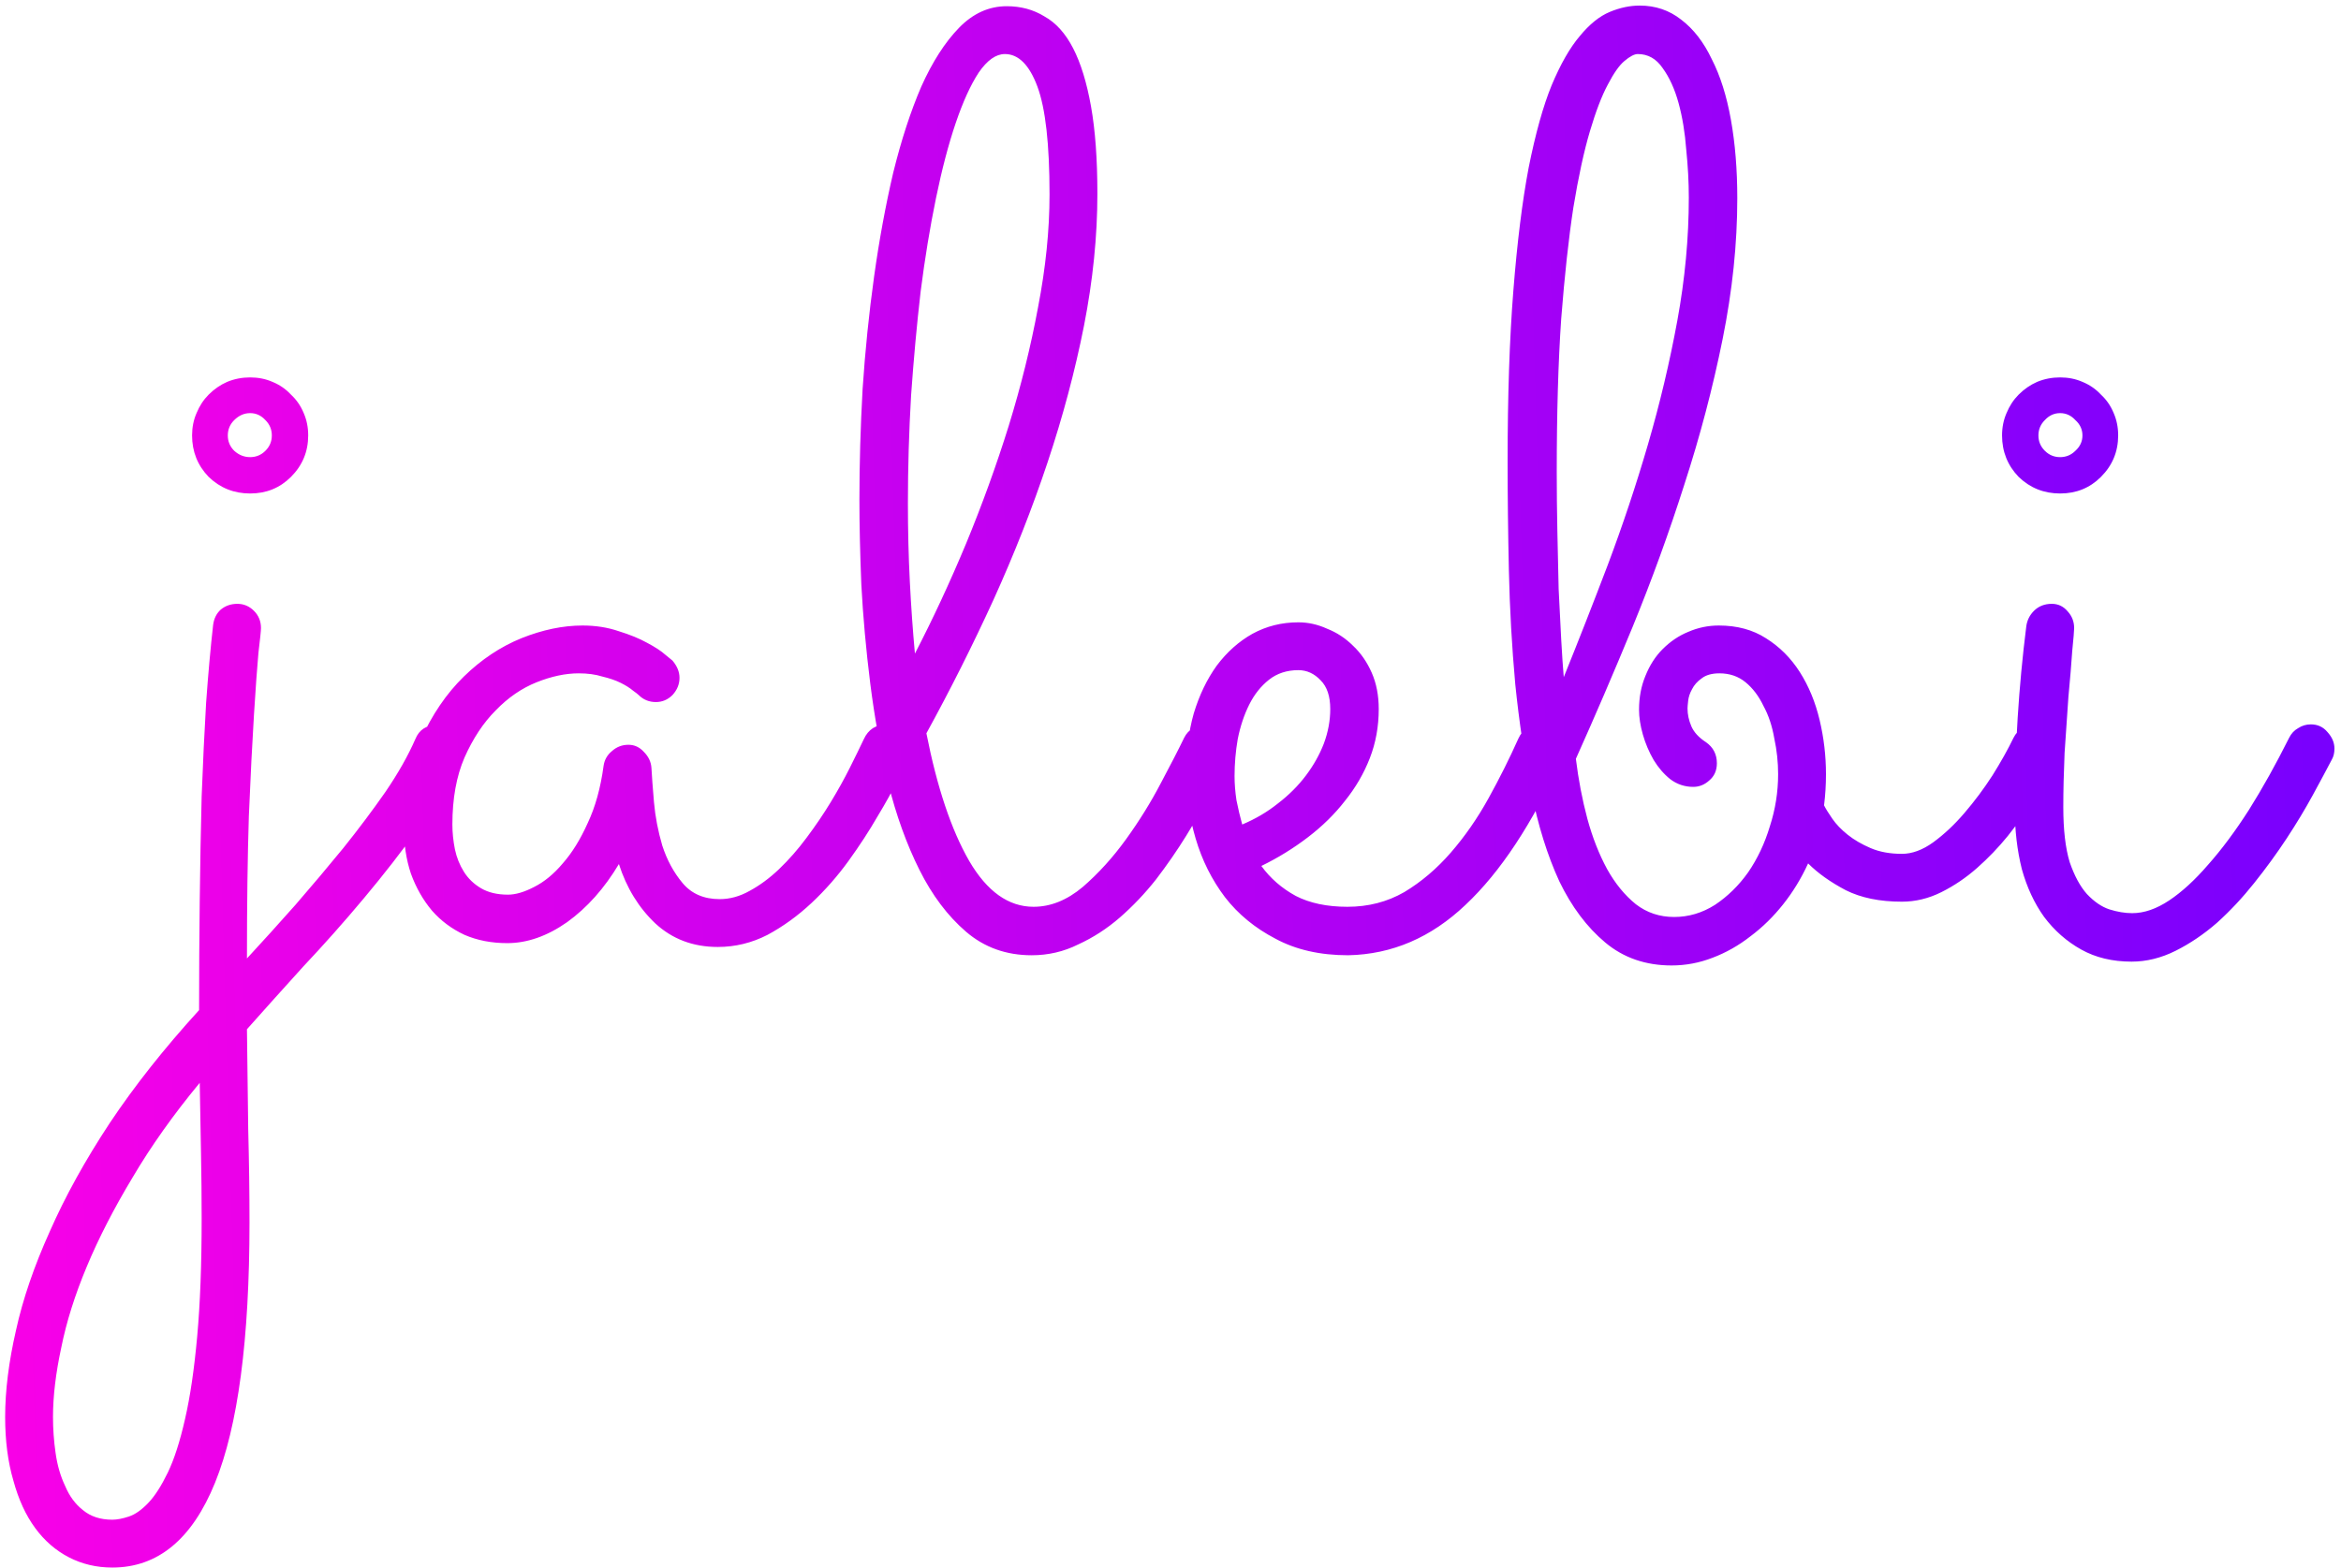
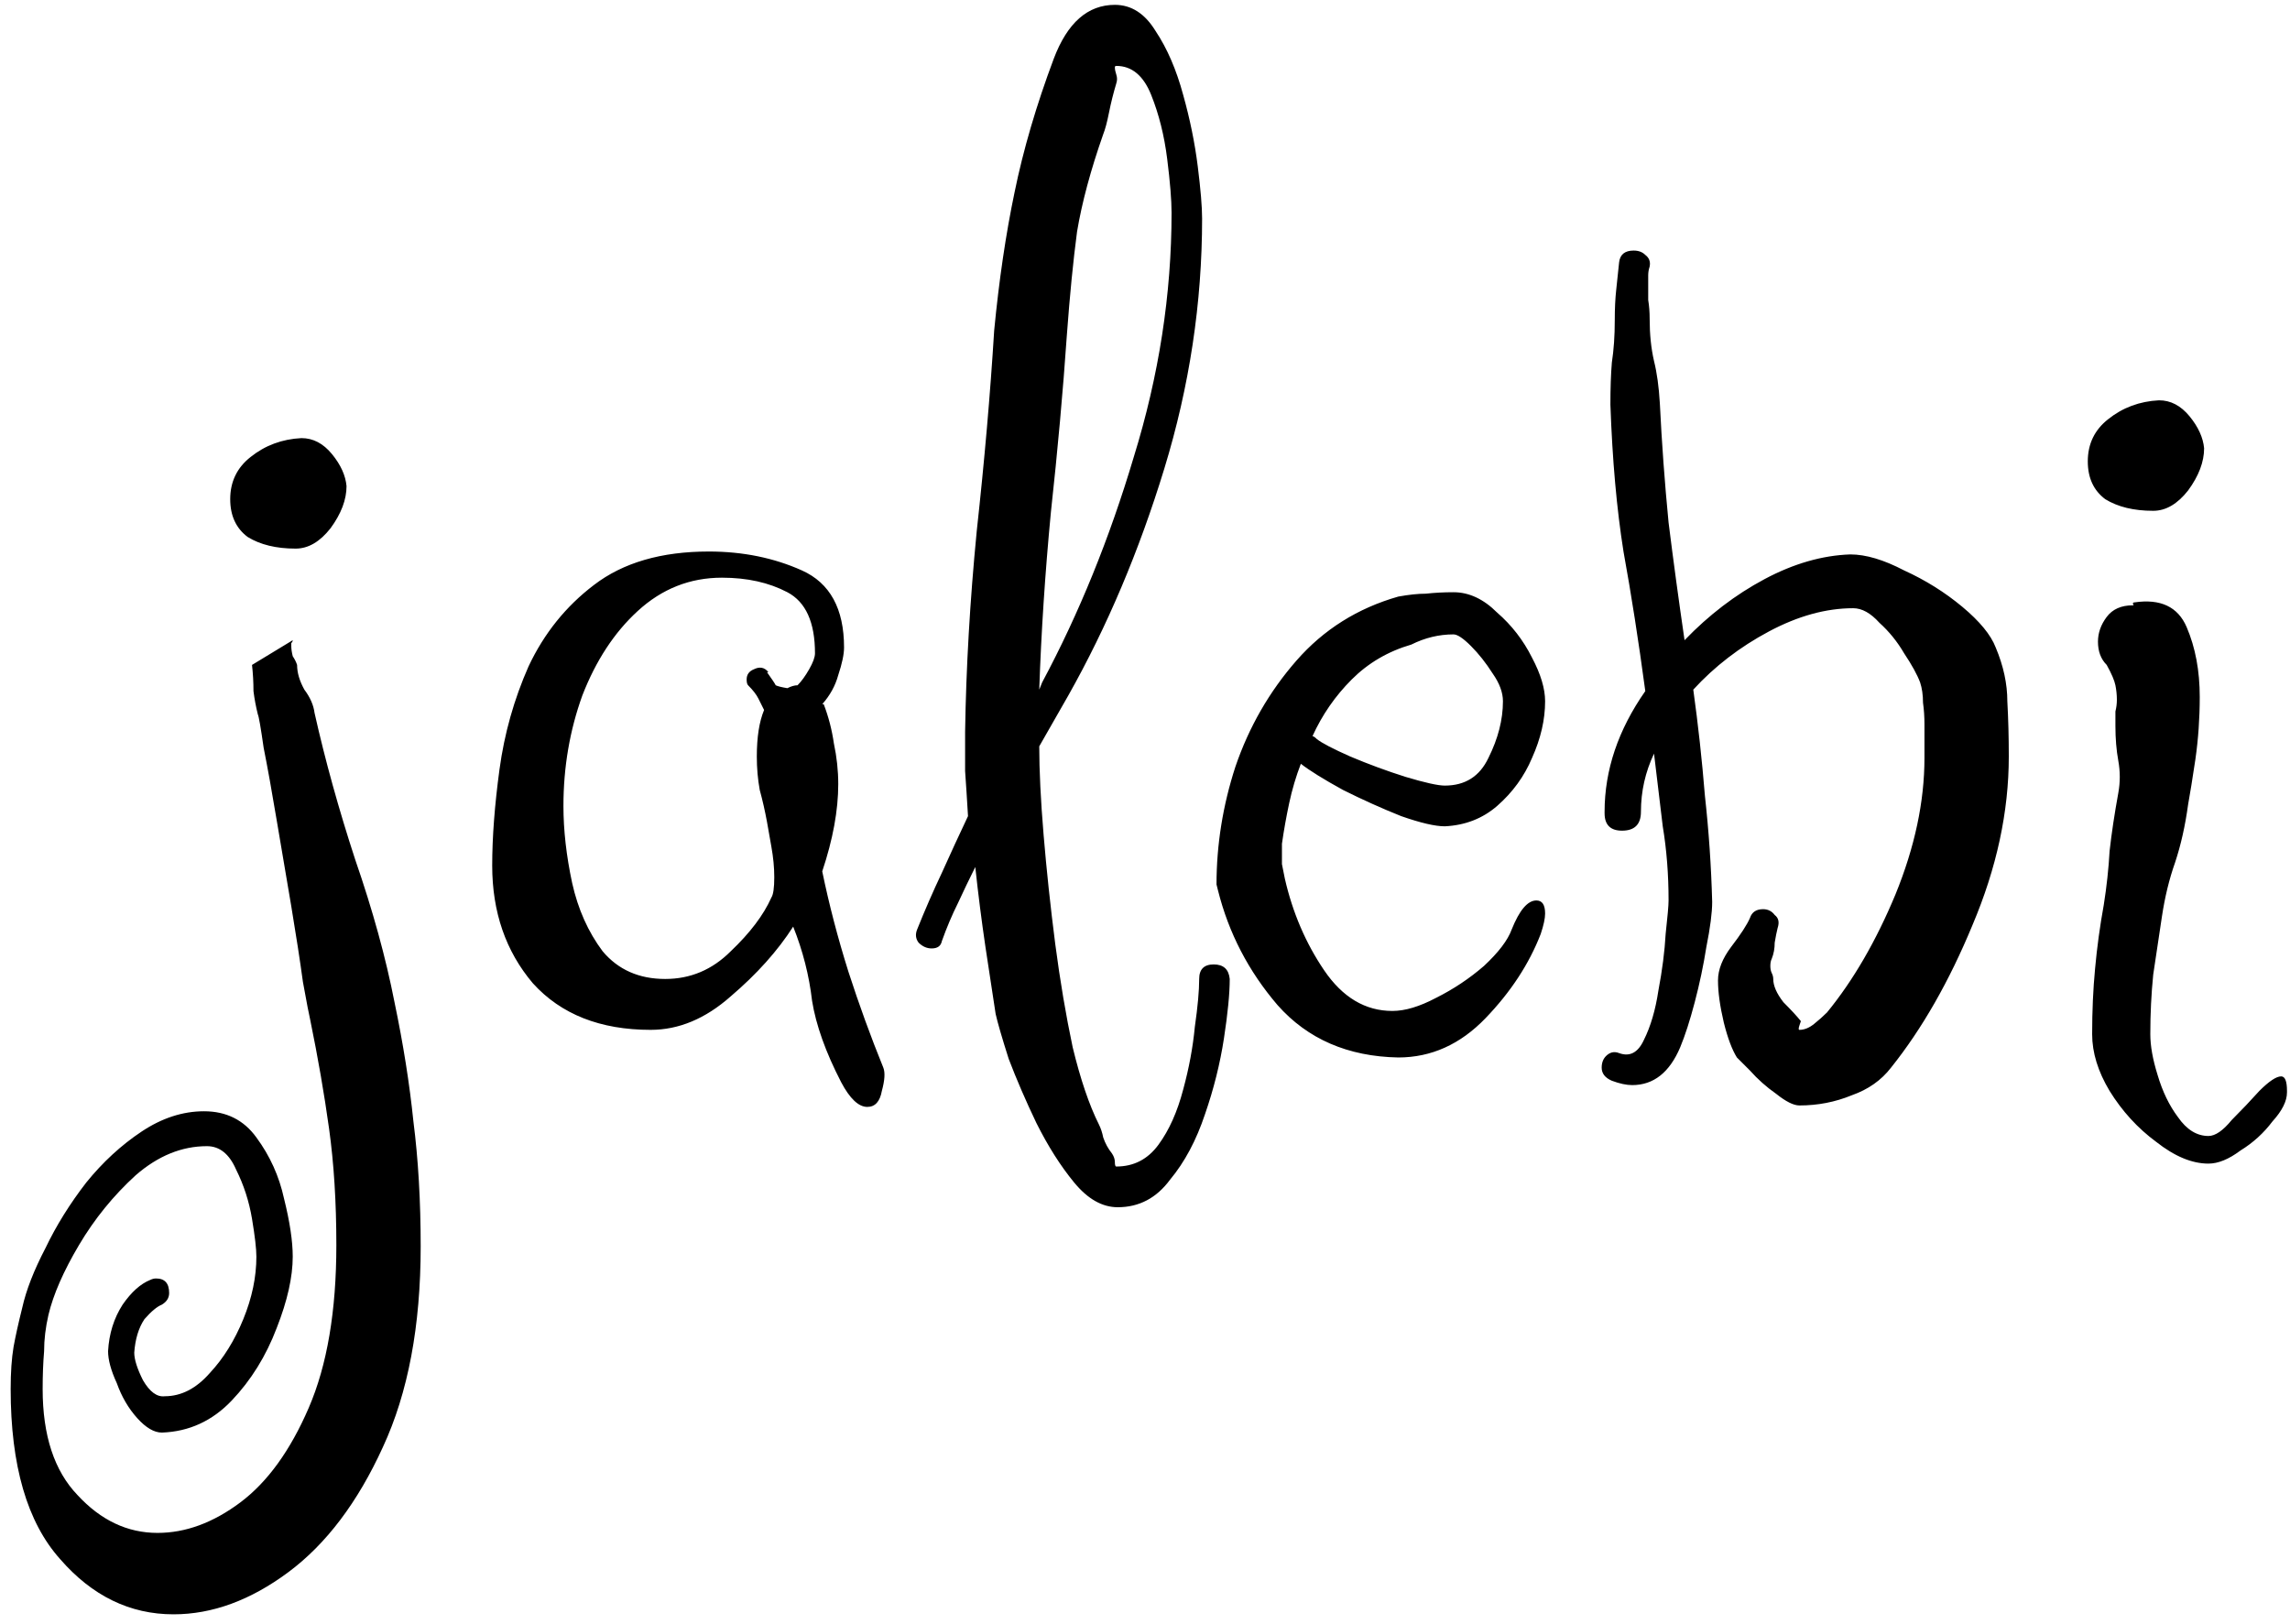
- <svg xmlns="http://www.w3.org/2000/svg" width="215" height="144" viewBox="0 0 215 144" fill="none">
-   <path d="M28.305 40.004C28.305 41.488 27.777 42.758 26.723 43.812C25.707 44.828 24.457 45.336 22.973 45.336C21.488 45.336 20.219 44.828 19.164 43.812C18.148 42.758 17.641 41.488 17.641 40.004C17.641 39.262 17.777 38.578 18.051 37.953C18.324 37.289 18.695 36.723 19.164 36.254C19.672 35.746 20.238 35.355 20.863 35.082C21.527 34.809 22.23 34.672 22.973 34.672C23.715 34.672 24.398 34.809 25.023 35.082C25.688 35.355 26.254 35.746 26.723 36.254C27.23 36.723 27.621 37.289 27.895 37.953C28.168 38.578 28.305 39.262 28.305 40.004ZM22.68 88.051C24.125 86.488 25.609 84.848 27.133 83.129C28.656 81.371 30.121 79.633 31.527 77.914C32.934 76.156 34.223 74.438 35.395 72.758C36.566 71.039 37.484 69.418 38.148 67.894C38.5 67.035 39.164 66.606 40.141 66.606C40.805 66.606 41.332 66.84 41.723 67.309C42.152 67.738 42.367 68.227 42.367 68.773C42.367 69.086 42.309 69.379 42.191 69.652C41.293 71.684 40.062 73.793 38.5 75.981C36.938 78.168 35.238 80.356 33.402 82.543C31.605 84.691 29.75 86.781 27.836 88.812C25.961 90.883 24.242 92.797 22.68 94.555C22.719 97.68 22.758 100.746 22.797 103.754C22.875 106.762 22.914 109.613 22.914 112.309C22.914 123.051 21.859 131.02 19.75 136.215C17.641 141.41 14.496 144.008 10.316 144.008C8.871 144.008 7.543 143.695 6.332 143.07C5.121 142.445 4.086 141.547 3.227 140.375C2.367 139.203 1.703 137.758 1.234 136.039C0.727 134.32 0.473 132.367 0.473 130.18C0.473 127.758 0.805 125.102 1.469 122.211C2.094 119.359 3.129 116.332 4.574 113.129C5.98 109.926 7.816 106.605 10.082 103.168C12.348 99.769 15.082 96.312 18.285 92.797C18.285 89.438 18.305 86.098 18.344 82.777C18.383 79.418 18.441 76.215 18.52 73.168C18.637 70.082 18.773 67.211 18.93 64.555C19.125 61.859 19.34 59.477 19.574 57.406C19.652 56.82 19.887 56.352 20.277 56C20.707 55.648 21.215 55.473 21.801 55.473C22.387 55.473 22.895 55.688 23.324 56.117C23.754 56.547 23.969 57.074 23.969 57.699C23.969 57.934 23.891 58.695 23.734 59.984C23.617 61.273 23.48 63.168 23.324 65.668C23.168 68.168 23.012 71.273 22.855 74.984C22.738 78.656 22.68 83.012 22.68 88.051ZM24.965 40.004C24.965 39.457 24.77 38.988 24.379 38.598C23.988 38.168 23.52 37.953 22.973 37.953C22.426 37.953 21.938 38.168 21.508 38.598C21.117 38.988 20.922 39.457 20.922 40.004C20.922 40.551 21.117 41.02 21.508 41.41C21.938 41.801 22.426 41.996 22.973 41.996C23.52 41.996 23.988 41.801 24.379 41.41C24.77 41.02 24.965 40.551 24.965 40.004ZM18.52 111.957C18.52 109.965 18.5 107.973 18.461 105.98C18.422 103.988 18.383 101.82 18.344 99.477C15.922 102.406 13.871 105.297 12.191 108.148C10.473 111 9.066 113.734 7.973 116.352C6.879 118.969 6.098 121.449 5.629 123.793C5.121 126.137 4.867 128.266 4.867 130.18C4.867 131.273 4.945 132.367 5.102 133.461C5.258 134.594 5.551 135.609 5.98 136.508C6.371 137.445 6.918 138.188 7.621 138.734C8.324 139.32 9.223 139.613 10.316 139.613C10.746 139.613 11.254 139.516 11.84 139.32C12.426 139.125 13.031 138.695 13.656 138.031C14.242 137.406 14.828 136.488 15.414 135.277C16 134.066 16.527 132.426 16.996 130.355C17.465 128.324 17.836 125.805 18.109 122.797C18.383 119.789 18.52 116.176 18.52 111.957ZM83.441 69.652C83.285 69.965 82.953 70.629 82.445 71.644C81.977 72.621 81.352 73.754 80.57 75.043C79.828 76.332 78.949 77.68 77.934 79.086C76.918 80.492 75.785 81.781 74.535 82.953C73.285 84.125 71.938 85.102 70.492 85.883C69.047 86.625 67.523 86.996 65.922 86.996C63.656 86.996 61.742 86.273 60.18 84.828C58.656 83.383 57.543 81.566 56.84 79.379C55.512 81.606 53.93 83.383 52.094 84.711C50.258 86 48.422 86.644 46.586 86.644C45.141 86.644 43.832 86.391 42.66 85.883C41.488 85.336 40.492 84.594 39.672 83.656C38.852 82.68 38.207 81.547 37.738 80.258C37.309 78.969 37.094 77.562 37.094 76.039C37.094 72.992 37.602 70.316 38.617 68.012C39.672 65.668 41 63.715 42.602 62.152C44.203 60.59 45.961 59.418 47.875 58.637C49.828 57.855 51.703 57.465 53.5 57.465C54.711 57.465 55.824 57.641 56.84 57.992C57.855 58.305 58.715 58.656 59.418 59.047C60.16 59.438 60.727 59.809 61.117 60.16C61.508 60.473 61.723 60.648 61.762 60.688C62.191 61.195 62.406 61.723 62.406 62.27C62.406 62.855 62.191 63.383 61.762 63.852C61.332 64.281 60.824 64.496 60.238 64.496C59.613 64.496 59.086 64.281 58.656 63.852C58.578 63.773 58.402 63.637 58.129 63.441C57.855 63.207 57.484 62.973 57.016 62.738C56.547 62.504 55.98 62.309 55.316 62.152C54.691 61.957 53.969 61.859 53.148 61.859C51.938 61.859 50.648 62.133 49.281 62.68C47.914 63.227 46.664 64.086 45.531 65.258C44.398 66.391 43.441 67.836 42.66 69.594C41.918 71.312 41.547 73.363 41.547 75.746C41.547 76.488 41.625 77.25 41.781 78.031C41.938 78.773 42.211 79.457 42.602 80.082C42.992 80.707 43.52 81.215 44.184 81.606C44.848 81.996 45.668 82.191 46.645 82.191C47.348 82.191 48.148 81.957 49.047 81.488C49.984 81.019 50.863 80.297 51.684 79.32C52.543 78.344 53.305 77.113 53.969 75.629C54.672 74.144 55.16 72.387 55.434 70.356C55.512 69.809 55.766 69.359 56.195 69.008C56.625 68.617 57.133 68.422 57.719 68.422C58.266 68.422 58.734 68.637 59.125 69.066C59.555 69.496 59.789 69.984 59.828 70.531C59.867 71.273 59.945 72.328 60.062 73.695C60.18 75.023 60.434 76.352 60.824 77.68C61.254 79.008 61.879 80.16 62.699 81.137C63.52 82.113 64.652 82.602 66.098 82.602C67.035 82.602 67.953 82.348 68.852 81.84C69.789 81.332 70.688 80.668 71.547 79.848C72.445 78.988 73.285 78.031 74.066 76.977C74.887 75.883 75.629 74.789 76.293 73.695C76.957 72.602 77.543 71.547 78.051 70.531C78.559 69.516 78.988 68.637 79.34 67.894C79.535 67.465 79.809 67.133 80.16 66.898C80.551 66.664 80.961 66.547 81.391 66.547C82.055 66.547 82.582 66.801 82.973 67.309C83.402 67.777 83.617 68.285 83.617 68.832C83.617 69.106 83.559 69.379 83.441 69.652ZM112.738 69.769C112.309 70.668 111.762 71.742 111.098 72.992C110.473 74.203 109.75 75.473 108.93 76.801C108.109 78.129 107.191 79.457 106.176 80.785C105.16 82.074 104.047 83.246 102.836 84.301C101.664 85.316 100.395 86.137 99.027 86.762C97.699 87.426 96.273 87.758 94.75 87.758C92.406 87.758 90.394 87.035 88.715 85.59C87.035 84.144 85.609 82.25 84.438 79.906C83.266 77.562 82.309 74.906 81.566 71.938C80.863 68.93 80.316 65.883 79.926 62.797C79.535 59.672 79.262 56.645 79.106 53.715C78.988 50.785 78.93 48.188 78.93 45.922C78.93 42.641 79.027 39.242 79.223 35.727C79.457 32.211 79.809 28.773 80.277 25.414C80.746 22.055 81.332 18.871 82.035 15.863C82.777 12.855 83.637 10.219 84.613 7.953C85.629 5.688 86.781 3.891 88.07 2.562C89.359 1.234 90.824 0.57 92.465 0.57C93.754 0.57 94.906 0.883 95.922 1.508C96.977 2.094 97.856 3.07 98.559 4.438C99.262 5.805 99.809 7.582 100.199 9.77C100.59 11.957 100.785 14.633 100.785 17.797C100.785 21.703 100.375 25.746 99.555 29.926C98.734 34.066 97.621 38.246 96.215 42.465C94.809 46.684 93.148 50.902 91.234 55.121C89.32 59.301 87.269 63.383 85.082 67.367C86.059 72.328 87.367 76.234 89.008 79.086C90.648 81.898 92.621 83.305 94.926 83.305C96.488 83.305 97.992 82.699 99.438 81.488C100.883 80.238 102.211 78.773 103.422 77.094C104.633 75.414 105.688 73.715 106.586 71.996C107.523 70.238 108.246 68.832 108.754 67.777C108.949 67.387 109.223 67.094 109.574 66.898C109.926 66.664 110.316 66.547 110.746 66.547C111.41 66.547 111.938 66.781 112.328 67.25C112.758 67.719 112.973 68.246 112.973 68.832C112.973 69.066 112.895 69.379 112.738 69.769ZM83.383 46.215C83.383 48.715 83.441 51.117 83.559 53.422C83.676 55.727 83.832 57.934 84.027 60.043C85.668 56.879 87.231 53.52 88.715 49.965C90.199 46.371 91.508 42.758 92.641 39.125C93.773 35.453 94.672 31.82 95.336 28.227C96.039 24.594 96.391 21.137 96.391 17.855C96.391 13.246 96.019 9.945 95.277 7.953C94.535 5.961 93.539 4.965 92.289 4.965C91.469 4.965 90.668 5.531 89.887 6.664C89.144 7.797 88.441 9.34 87.777 11.293C87.113 13.246 86.508 15.551 85.961 18.207C85.414 20.863 84.945 23.715 84.555 26.762C84.203 29.809 83.91 32.992 83.676 36.312C83.481 39.633 83.383 42.934 83.383 46.215ZM115.844 79.555C116.664 80.688 117.719 81.606 119.008 82.309C120.297 82.973 121.879 83.305 123.754 83.305C125.668 83.305 127.406 82.856 128.969 81.957C130.531 81.019 131.957 79.809 133.246 78.324C134.535 76.84 135.688 75.18 136.703 73.344C137.719 71.508 138.637 69.672 139.457 67.836C139.652 67.406 139.926 67.094 140.277 66.898C140.629 66.664 141.02 66.547 141.449 66.547C142.113 66.547 142.641 66.781 143.031 67.25C143.461 67.719 143.676 68.227 143.676 68.773C143.676 68.969 143.656 69.144 143.617 69.301C143.578 69.418 143.52 69.555 143.441 69.711C140.746 75.648 137.797 80.121 134.594 83.129C131.43 86.137 127.836 87.68 123.812 87.758C121.234 87.758 119.008 87.25 117.133 86.234C115.258 85.258 113.715 83.988 112.504 82.426C111.293 80.824 110.395 79.027 109.809 77.035C109.223 75.043 108.93 73.051 108.93 71.059C108.93 69.066 109.164 67.231 109.633 65.551C110.141 63.871 110.844 62.406 111.742 61.156C112.68 59.906 113.773 58.93 115.023 58.227C116.312 57.523 117.719 57.172 119.242 57.172C120.141 57.172 121.02 57.367 121.879 57.758C122.777 58.109 123.578 58.637 124.281 59.34C124.984 60.004 125.551 60.824 125.98 61.801C126.41 62.777 126.625 63.891 126.625 65.141C126.625 66.742 126.352 68.246 125.805 69.652C125.258 71.059 124.496 72.367 123.52 73.578C122.582 74.789 121.449 75.902 120.121 76.918C118.793 77.934 117.367 78.812 115.844 79.555ZM114.086 75.746C115.297 75.238 116.391 74.594 117.367 73.812C118.383 73.031 119.242 72.172 119.945 71.234C120.648 70.297 121.195 69.32 121.586 68.305C121.977 67.25 122.172 66.195 122.172 65.141C122.172 63.969 121.879 63.09 121.293 62.504C120.707 61.879 120.023 61.566 119.242 61.566C118.188 61.566 117.289 61.859 116.547 62.445C115.805 63.031 115.199 63.793 114.73 64.731C114.262 65.668 113.91 66.723 113.676 67.894C113.48 69.027 113.383 70.16 113.383 71.293C113.383 71.996 113.441 72.738 113.559 73.519C113.715 74.301 113.891 75.043 114.086 75.746ZM188.91 69.769C188.793 70.004 188.539 70.492 188.148 71.234C187.758 71.938 187.25 72.777 186.625 73.754C186 74.691 185.258 75.707 184.398 76.801C183.539 77.856 182.602 78.832 181.586 79.731C180.57 80.629 179.477 81.371 178.305 81.957C177.133 82.543 175.922 82.836 174.672 82.836C172.641 82.836 170.922 82.484 169.516 81.781C168.109 81.039 166.957 80.219 166.059 79.32C165.434 80.688 164.672 81.938 163.773 83.07C162.875 84.203 161.879 85.18 160.785 86C159.691 86.859 158.52 87.523 157.27 87.992C156.059 88.461 154.809 88.695 153.52 88.695C151.137 88.695 149.105 87.992 147.426 86.586C145.746 85.18 144.34 83.305 143.207 80.961C142.113 78.578 141.254 75.824 140.629 72.699C140.004 69.574 139.516 66.293 139.164 62.855C138.852 59.418 138.656 55.941 138.578 52.426C138.5 48.91 138.461 45.57 138.461 42.406C138.461 36.352 138.637 31.117 138.988 26.703C139.34 22.25 139.809 18.48 140.395 15.395C141.02 12.27 141.723 9.75 142.504 7.836C143.324 5.883 144.184 4.379 145.082 3.324C145.98 2.23 146.898 1.488 147.836 1.098C148.773 0.707 149.691 0.512 150.59 0.512C152.035 0.512 153.305 0.941 154.398 1.801C155.531 2.66 156.469 3.871 157.211 5.434C157.992 6.957 158.578 8.812 158.969 11C159.359 13.188 159.555 15.59 159.555 18.207C159.555 22.387 159.105 26.703 158.207 31.156C157.309 35.609 156.137 40.062 154.691 44.516C153.285 48.93 151.703 53.285 149.945 57.582C148.188 61.84 146.449 65.883 144.73 69.711C144.965 71.625 145.316 73.461 145.785 75.219C146.254 76.938 146.859 78.481 147.602 79.848C148.344 81.176 149.223 82.25 150.238 83.07C151.254 83.852 152.426 84.242 153.754 84.242C155.082 84.242 156.332 83.871 157.504 83.129C158.676 82.348 159.691 81.352 160.551 80.141C161.41 78.891 162.074 77.484 162.543 75.922C163.051 74.359 163.305 72.758 163.305 71.117C163.305 70.023 163.188 68.93 162.953 67.836C162.758 66.703 162.426 65.707 161.957 64.848C161.527 63.949 160.98 63.227 160.316 62.68C159.652 62.133 158.852 61.859 157.914 61.859C157.211 61.859 156.664 62.016 156.273 62.328C155.883 62.602 155.59 62.934 155.395 63.324C155.199 63.676 155.082 64.027 155.043 64.379C155.004 64.731 154.984 64.965 154.984 65.082C154.984 65.629 155.102 66.176 155.336 66.723C155.57 67.269 156.02 67.758 156.684 68.188C157.348 68.656 157.68 69.301 157.68 70.121C157.68 70.785 157.445 71.312 156.977 71.703C156.547 72.094 156.059 72.289 155.512 72.289C154.73 72.289 154.027 72.055 153.402 71.586C152.816 71.117 152.309 70.531 151.879 69.828C151.449 69.086 151.117 68.305 150.883 67.484C150.648 66.664 150.531 65.902 150.531 65.199C150.531 64.066 150.727 63.031 151.117 62.094C151.508 61.117 152.035 60.297 152.699 59.633C153.402 58.93 154.184 58.402 155.043 58.051C155.941 57.66 156.879 57.465 157.855 57.465C159.535 57.465 160.98 57.855 162.191 58.637C163.441 59.418 164.477 60.453 165.297 61.742C166.117 63.031 166.723 64.496 167.113 66.137C167.504 67.777 167.699 69.438 167.699 71.117C167.699 72.094 167.641 73.051 167.523 73.988C167.68 74.301 167.934 74.711 168.285 75.219C168.637 75.727 169.105 76.215 169.691 76.684C170.277 77.152 170.98 77.562 171.801 77.914C172.621 78.266 173.578 78.441 174.672 78.441C175.609 78.441 176.566 78.09 177.543 77.387C178.559 76.644 179.516 75.746 180.414 74.691C181.352 73.598 182.211 72.445 182.992 71.234C183.773 69.984 184.418 68.832 184.926 67.777C185.121 67.387 185.395 67.094 185.746 66.898C186.098 66.664 186.488 66.547 186.918 66.547C187.582 66.547 188.109 66.781 188.5 67.25C188.93 67.719 189.145 68.246 189.145 68.832C189.145 69.066 189.066 69.379 188.91 69.769ZM143.617 62.211C144.945 58.93 146.293 55.492 147.66 51.898C149.027 48.266 150.258 44.574 151.352 40.824C152.445 37.074 153.344 33.285 154.047 29.457C154.75 25.629 155.102 21.859 155.102 18.148C155.102 16.742 155.023 15.277 154.867 13.754C154.75 12.191 154.516 10.766 154.164 9.477C153.812 8.188 153.324 7.113 152.699 6.254C152.113 5.395 151.352 4.965 150.414 4.965C150.102 4.965 149.691 5.18 149.184 5.609C148.715 6 148.207 6.723 147.66 7.777C147.113 8.793 146.566 10.219 146.02 12.055C145.473 13.891 144.965 16.234 144.496 19.086C144.066 21.898 143.695 25.297 143.383 29.281C143.109 33.266 142.973 37.953 142.973 43.344C142.973 45.141 142.992 46.977 143.031 48.852C143.07 50.688 143.109 52.445 143.148 54.125C143.227 55.805 143.305 57.348 143.383 58.754C143.461 60.16 143.539 61.312 143.617 62.211ZM194.535 40.004C194.535 41.488 194.008 42.758 192.953 43.812C191.938 44.828 190.688 45.336 189.203 45.336C187.719 45.336 186.449 44.828 185.395 43.812C184.379 42.758 183.871 41.488 183.871 40.004C183.871 39.262 184.008 38.578 184.281 37.953C184.555 37.289 184.926 36.723 185.395 36.254C185.902 35.746 186.469 35.355 187.094 35.082C187.758 34.809 188.461 34.672 189.203 34.672C189.945 34.672 190.629 34.809 191.254 35.082C191.918 35.355 192.484 35.746 192.953 36.254C193.461 36.723 193.852 37.289 194.125 37.953C194.398 38.578 194.535 39.262 194.535 40.004ZM185.043 74.34C185.043 68.715 185.395 63.109 186.098 57.523C186.176 56.977 186.41 56.508 186.801 56.117C187.23 55.688 187.777 55.473 188.441 55.473C189.027 55.473 189.516 55.707 189.906 56.176C190.297 56.605 190.492 57.113 190.492 57.699C190.492 57.934 190.434 58.637 190.316 59.809C190.238 60.98 190.121 62.387 189.965 64.027C189.848 65.629 189.73 67.348 189.613 69.184C189.535 70.981 189.496 72.641 189.496 74.164C189.496 76.234 189.691 77.914 190.082 79.203C190.512 80.453 191.039 81.43 191.664 82.133C192.328 82.836 193.012 83.305 193.715 83.539C194.457 83.773 195.16 83.891 195.824 83.891C196.918 83.891 198.051 83.5 199.223 82.719C200.395 81.938 201.586 80.844 202.797 79.438C204.047 78.031 205.297 76.352 206.547 74.398C207.797 72.406 209.027 70.199 210.238 67.777C210.434 67.387 210.707 67.094 211.059 66.898C211.41 66.664 211.801 66.547 212.23 66.547C212.855 66.547 213.363 66.781 213.754 67.25C214.184 67.719 214.398 68.227 214.398 68.773C214.398 69.164 214.32 69.496 214.164 69.769C213.695 70.668 213.109 71.762 212.406 73.051C211.703 74.34 210.902 75.668 210.004 77.035C209.105 78.402 208.109 79.769 207.016 81.137C205.961 82.465 204.828 83.676 203.617 84.769C202.406 85.824 201.137 86.684 199.809 87.348C198.48 88.012 197.133 88.344 195.766 88.344C194.008 88.344 192.465 87.973 191.137 87.231C189.809 86.488 188.676 85.492 187.738 84.242C186.84 82.992 186.156 81.527 185.688 79.848C185.258 78.129 185.043 76.293 185.043 74.34ZM191.254 40.004C191.254 39.457 191.039 38.988 190.609 38.598C190.219 38.168 189.75 37.953 189.203 37.953C188.656 37.953 188.188 38.168 187.797 38.598C187.406 38.988 187.211 39.457 187.211 40.004C187.211 40.551 187.406 41.02 187.797 41.41C188.188 41.801 188.656 41.996 189.203 41.996C189.75 41.996 190.219 41.801 190.609 41.41C191.039 41.02 191.254 40.551 191.254 40.004Z" fill="url(#paint0_linear_333_2)" />
-   <defs>
-     <linearGradient id="paint0_linear_333_2" x1="-13" y1="69" x2="229" y2="62" gradientUnits="userSpaceOnUse">
-       <stop stop-color="#FF00E6" />
-       <stop offset="1" stop-color="#7000FF" />
-     </linearGradient>
-   </defs>
+ <svg xmlns="http://www.w3.org/2000/svg" width="189" height="134" viewBox="0 0 189 134" fill="none">
+   <path d="M14.32 133.24C10.72 133.24 7.6 131.72 4.96 128.68C2.24 125.64 0.88 120.96 0.88 114.64C0.88 113.28 0.96 112.12 1.12 111.16C1.28 110.28 1.52 109.2 1.84 107.92C2.16 106.48 2.8 104.84 3.76 103C4.64 101.16 5.76 99.36 7.12 97.6C8.48 95.92 10 94.52 11.68 93.4C13.36 92.28 15.08 91.72 16.84 91.72C18.68 91.72 20.12 92.44 21.16 93.88C22.28 95.4 23.04 97.08 23.44 98.92C23.92 100.84 24.16 102.44 24.16 103.72C24.16 105.4 23.72 107.36 22.84 109.6C21.96 111.92 20.72 113.92 19.12 115.6C17.52 117.28 15.6 118.16 13.36 118.24C12.72 118.24 12.04 117.84 11.32 117.04C10.6 116.24 10.04 115.28 9.64 114.16C9.16 113.12 8.92 112.24 8.92 111.52C9 110.08 9.4 108.8 10.12 107.68C10.84 106.64 11.6 105.96 12.4 105.64C12.56 105.56 12.72 105.52 12.88 105.52C13.6 105.52 13.96 105.92 13.96 106.72C13.96 107.12 13.76 107.44 13.36 107.68C12.96 107.84 12.48 108.24 11.92 108.88C11.44 109.6 11.16 110.52 11.08 111.64C11.08 112.2 11.32 112.96 11.8 113.92C12.36 114.88 12.96 115.32 13.6 115.24C14.96 115.24 16.2 114.6 17.32 113.32C18.44 112.12 19.36 110.64 20.08 108.88C20.8 107.12 21.16 105.4 21.16 103.72C21.16 103.08 21.04 102.04 20.8 100.6C20.56 99.16 20.12 97.8 19.48 96.52C18.92 95.24 18.12 94.6 17.08 94.6C15 94.6 13.04 95.4 11.2 97C9.36 98.68 7.8 100.6 6.52 102.76C5.24 104.92 4.4 106.84 4 108.52C3.76 109.56 3.64 110.56 3.64 111.52C3.56 112.48 3.52 113.52 3.52 114.64C3.52 118.48 4.48 121.4 6.4 123.4C8.32 125.48 10.52 126.52 13 126.52C15.32 126.52 17.6 125.68 19.84 124C22.08 122.32 23.96 119.72 25.48 116.2C27 112.68 27.76 108.2 27.76 102.76C27.76 99.24 27.56 96.04 27.16 93.16C26.76 90.28 26.24 87.28 25.6 84.16C25.52 83.84 25.32 82.8 25 81.04C24.76 79.28 24.44 77.2 24.04 74.8C23.64 72.4 23.24 70.04 22.84 67.72C22.44 65.32 22.08 63.32 21.76 61.72C21.52 60.04 21.36 59.12 21.28 58.96C21.12 58.32 21 57.68 20.92 57.04C20.92 56.32 20.88 55.6 20.8 54.88L24.16 52.84C24.16 52.92 24.12 53 24.04 53.08C24.04 53.08 24.04 53.16 24.04 53.32C24.04 53.56 24.08 53.84 24.16 54.16C24.32 54.4 24.44 54.64 24.52 54.88C24.52 55.52 24.72 56.2 25.12 56.92C25.6 57.56 25.88 58.2 25.96 58.84C26.84 62.76 27.96 66.8 29.32 70.96C30.76 75.12 31.84 79.04 32.56 82.72C33.28 86.16 33.8 89.44 34.12 92.56C34.52 95.68 34.72 99.12 34.72 102.88C34.72 109.44 33.68 114.96 31.6 119.44C29.52 124 26.92 127.44 23.8 129.76C20.68 132.08 17.52 133.24 14.32 133.24ZM24.4 45.28C22.8 45.28 21.48 44.96 20.44 44.32C19.48 43.6 19 42.56 19 41.2C19 39.76 19.56 38.6 20.68 37.72C21.88 36.76 23.28 36.24 24.88 36.16C25.84 36.16 26.68 36.6 27.4 37.48C28.12 38.36 28.52 39.24 28.6 40.12C28.6 41.24 28.16 42.4 27.28 43.6C26.4 44.72 25.44 45.28 24.4 45.28ZM71.582 91.36C70.862 91.36 70.142 90.68 69.422 89.32C68.142 86.84 67.343 84.6 67.022 82.6C66.782 80.52 66.263 78.48 65.463 76.48C64.183 78.48 62.462 80.4 60.303 82.24C58.222 84.08 56.023 85 53.703 85C49.542 85 46.303 83.72 43.983 81.16C41.742 78.52 40.623 75.28 40.623 71.44C40.623 69.12 40.822 66.48 41.222 63.52C41.623 60.56 42.422 57.72 43.623 55C44.903 52.28 46.703 50.04 49.023 48.28C51.422 46.44 54.583 45.52 58.502 45.52C61.303 45.52 63.862 46.04 66.183 47.08C68.502 48.12 69.662 50.24 69.662 53.44C69.662 54 69.502 54.76 69.183 55.72C68.942 56.6 68.502 57.4 67.862 58.12H67.983C68.382 59.16 68.662 60.24 68.823 61.36C69.062 62.48 69.183 63.6 69.183 64.72C69.183 66.88 68.743 69.28 67.862 71.92C68.422 74.64 69.142 77.4 70.022 80.2C70.903 82.92 71.862 85.56 72.903 88.12C73.062 88.52 73.022 89.16 72.782 90.04C72.623 90.92 72.222 91.36 71.582 91.36ZM54.903 80.8C56.983 80.8 58.782 80.04 60.303 78.52C61.903 77 63.023 75.52 63.663 74.08C63.822 73.84 63.903 73.28 63.903 72.4C63.903 71.6 63.822 70.76 63.663 69.88C63.502 69 63.383 68.32 63.303 67.84C63.142 66.96 62.943 66.08 62.703 65.2C62.542 64.32 62.462 63.4 62.462 62.44C62.462 60.84 62.663 59.56 63.062 58.6C62.903 58.28 62.742 57.96 62.583 57.64C62.422 57.32 62.142 56.96 61.742 56.56C61.663 56.48 61.623 56.32 61.623 56.08C61.623 55.68 61.822 55.4 62.222 55.24C62.703 55 63.102 55.08 63.422 55.48H63.303C63.703 56.04 63.943 56.4 64.022 56.56C64.183 56.64 64.502 56.72 64.983 56.8C65.302 56.64 65.582 56.56 65.823 56.56C66.142 56.24 66.463 55.8 66.782 55.24C67.103 54.68 67.263 54.24 67.263 53.92C67.263 51.36 66.502 49.68 64.983 48.88C63.462 48.08 61.663 47.68 59.583 47.68C56.943 47.68 54.623 48.6 52.623 50.44C50.703 52.2 49.182 54.52 48.062 57.4C47.023 60.28 46.502 63.32 46.502 66.52C46.502 68.52 46.742 70.64 47.222 72.88C47.703 75.04 48.542 76.92 49.742 78.52C51.023 80.04 52.742 80.8 54.903 80.8ZM92.252 99.64C90.972 99.64 89.772 98.96 88.653 97.6C87.532 96.24 86.493 94.6 85.532 92.68C84.653 90.84 83.892 89.08 83.252 87.4C82.692 85.64 82.332 84.4 82.172 83.68C81.933 82.08 81.653 80.24 81.332 78.16C81.013 76 80.733 73.8 80.493 71.56C80.013 72.52 79.532 73.52 79.052 74.56C78.573 75.52 78.132 76.56 77.733 77.68C77.653 78.08 77.373 78.28 76.892 78.28C76.493 78.28 76.132 78.12 75.812 77.8C75.573 77.48 75.532 77.12 75.692 76.72C76.332 75.12 77.013 73.56 77.733 72.04C78.453 70.44 79.172 68.88 79.892 67.36C79.812 66 79.733 64.76 79.653 63.64C79.653 62.44 79.653 61.36 79.653 60.4C79.733 55.12 80.052 49.6 80.612 43.84C81.252 38 81.733 32.48 82.052 27.28C82.453 23.12 83.013 19.32 83.733 15.88C84.453 12.36 85.532 8.68 86.972 4.84C88.093 1.88 89.772 0.4 92.013 0.4C93.373 0.4 94.493 1.12 95.373 2.56C96.332 4 97.093 5.76 97.653 7.84C98.213 9.84 98.612 11.8 98.853 13.72C99.093 15.64 99.213 17.08 99.213 18.04C99.213 25 98.172 31.88 96.093 38.68C94.013 45.48 91.373 51.72 88.172 57.4L85.772 61.6C85.772 63.6 85.892 66.04 86.132 68.92C86.373 71.8 86.692 74.8 87.093 77.92C87.493 80.96 87.972 83.8 88.532 86.44C89.172 89.08 89.892 91.2 90.692 92.8C90.853 93.12 90.972 93.48 91.052 93.88C91.213 94.36 91.453 94.8 91.772 95.2C91.933 95.44 92.013 95.68 92.013 95.92C92.013 96.16 92.052 96.28 92.132 96.28C93.573 96.28 94.733 95.68 95.612 94.48C96.493 93.28 97.172 91.76 97.653 89.92C98.132 88.16 98.453 86.44 98.612 84.76C98.853 83.08 98.972 81.76 98.972 80.8C98.972 80 99.373 79.6 100.173 79.6C100.973 79.6 101.413 80 101.493 80.8C101.493 82 101.333 83.64 101.013 85.72C100.693 87.8 100.173 89.88 99.453 91.96C98.733 94.12 97.772 95.92 96.573 97.36C95.453 98.88 94.013 99.64 92.252 99.64ZM85.772 56.92L86.013 56.32C89.052 50.64 91.573 44.44 93.573 37.72C95.653 31 96.692 24.28 96.692 17.56C96.692 16.52 96.573 15.04 96.332 13.12C96.093 11.2 95.653 9.44 95.013 7.84C94.373 6.24 93.412 5.44 92.132 5.44C92.052 5.44 92.013 5.48 92.013 5.56C92.013 5.72 92.052 5.92 92.132 6.16C92.213 6.4 92.213 6.64 92.132 6.88C91.892 7.68 91.692 8.48 91.532 9.28C91.373 10.08 91.213 10.68 91.052 11.08C90.013 14.04 89.293 16.72 88.892 19.12C88.573 21.52 88.293 24.36 88.052 27.64C87.733 32.28 87.293 37.16 86.733 42.28C86.252 47.32 85.933 52.2 85.772 56.92ZM115.402 87.28C111.242 87.2 107.922 85.76 105.442 82.96C103.042 80.16 101.402 77 100.522 73.48L100.402 73C100.402 69.72 100.922 66.48 101.962 63.28C103.082 60 104.762 57.08 107.002 54.52C109.242 51.96 112.042 50.2 115.402 49.24C116.282 49.08 117.042 49 117.682 49C118.402 48.92 119.162 48.88 119.962 48.88C121.242 48.88 122.442 49.44 123.562 50.56C124.762 51.6 125.722 52.84 126.442 54.28C127.162 55.64 127.522 56.84 127.522 57.88C127.522 59.4 127.162 60.96 126.442 62.56C125.802 64.08 124.842 65.4 123.562 66.52C122.362 67.56 120.922 68.12 119.242 68.2C118.442 68.2 117.242 67.92 115.642 67.36C114.042 66.72 112.442 66 110.842 65.2C109.242 64.32 108.082 63.6 107.362 63.04C106.962 64.08 106.642 65.16 106.402 66.28C106.162 67.4 105.962 68.52 105.802 69.64V70.24C105.802 70.56 105.802 70.92 105.802 71.32C105.882 71.72 105.962 72.12 106.042 72.52C106.682 75.32 107.762 77.84 109.282 80.08C110.802 82.32 112.682 83.44 114.922 83.44C115.962 83.44 117.162 83.08 118.522 82.36C119.962 81.64 121.282 80.76 122.482 79.72C123.682 78.6 124.442 77.6 124.762 76.72C125.402 75.12 126.082 74.32 126.802 74.32C127.282 74.32 127.522 74.68 127.522 75.4C127.522 75.8 127.402 76.36 127.162 77.08C126.202 79.56 124.682 81.88 122.602 84.04C120.522 86.2 118.122 87.28 115.402 87.28ZM119.242 64.84C120.922 64.84 122.122 64.08 122.842 62.56C123.642 60.96 124.042 59.4 124.042 57.88C124.042 57.16 123.762 56.4 123.202 55.6C122.642 54.72 122.042 53.96 121.402 53.32C120.762 52.68 120.282 52.36 119.962 52.36C118.762 52.36 117.602 52.64 116.482 53.2C114.562 53.76 112.922 54.72 111.562 56.08C110.202 57.44 109.122 59 108.322 60.76C108.402 60.76 108.522 60.84 108.682 61C109.082 61.32 110.002 61.8 111.442 62.44C112.962 63.08 114.482 63.64 116.002 64.12C117.602 64.6 118.682 64.84 119.242 64.84ZM148.511 91.24C148.031 91.24 147.391 90.92 146.591 90.28C145.791 89.72 145.071 89.08 144.431 88.36C143.791 87.72 143.431 87.36 143.351 87.28C142.951 86.64 142.591 85.68 142.271 84.4C141.951 83.04 141.791 81.88 141.791 80.92C141.791 80.04 142.151 79.12 142.871 78.16C143.671 77.12 144.191 76.32 144.431 75.76C144.591 75.28 144.951 75.04 145.511 75.04C145.911 75.04 146.231 75.2 146.471 75.52C146.791 75.76 146.871 76.12 146.711 76.6C146.631 76.92 146.551 77.32 146.471 77.8C146.471 78.28 146.391 78.72 146.231 79.12C146.151 79.28 146.111 79.48 146.111 79.72C146.111 79.96 146.151 80.16 146.231 80.32C146.311 80.48 146.351 80.64 146.351 80.8C146.351 81.36 146.631 82 147.191 82.72C147.831 83.36 148.311 83.88 148.631 84.28C148.631 84.28 148.591 84.4 148.511 84.64C148.431 84.88 148.431 85 148.511 85C148.911 85 149.311 84.84 149.711 84.52C150.111 84.2 150.471 83.88 150.791 83.56C152.951 80.92 154.831 77.68 156.431 73.84C158.031 69.92 158.831 66.16 158.831 62.56V59.8C158.831 59.16 158.791 58.56 158.711 58C158.711 57.36 158.631 56.8 158.471 56.32C158.231 55.68 157.791 54.88 157.151 53.92C156.591 52.96 155.911 52.12 155.111 51.4C154.391 50.6 153.671 50.2 152.951 50.2C150.711 50.2 148.391 50.84 145.991 52.12C143.591 53.4 141.511 55 139.751 56.92C140.151 59.8 140.471 62.72 140.711 65.68C141.031 68.56 141.231 71.48 141.311 74.44C141.311 75.32 141.151 76.56 140.831 78.16C140.591 79.68 140.271 81.2 139.871 82.72C139.471 84.24 139.071 85.48 138.671 86.44C137.791 88.52 136.471 89.56 134.711 89.56C134.231 89.56 133.671 89.44 133.031 89.2C132.471 88.96 132.191 88.6 132.191 88.12C132.191 87.72 132.311 87.4 132.551 87.16C132.871 86.84 133.231 86.76 133.631 86.92C134.511 87.24 135.191 86.88 135.671 85.84C136.231 84.72 136.631 83.36 136.871 81.76C137.191 80.08 137.391 78.52 137.471 77.08C137.631 75.64 137.711 74.72 137.711 74.32C137.711 72.16 137.551 70.12 137.231 68.2C136.991 66.2 136.751 64.2 136.511 62.2C135.791 63.72 135.431 65.32 135.431 67C135.431 68.04 134.911 68.56 133.871 68.56C132.911 68.56 132.431 68.08 132.431 67.12V67C132.431 63.56 133.551 60.24 135.791 57.04C135.231 52.88 134.631 49.04 133.991 45.52C133.431 42 133.071 37.96 132.911 33.4C132.911 32.04 132.951 30.88 133.031 29.92C133.191 28.88 133.271 27.72 133.271 26.44C133.271 25.48 133.311 24.64 133.391 23.92C133.471 23.2 133.551 22.44 133.631 21.64C133.711 21 134.111 20.68 134.831 20.68C135.231 20.68 135.551 20.8 135.791 21.04C136.111 21.28 136.231 21.6 136.151 22C136.071 22.24 136.031 22.48 136.031 22.72C136.031 22.96 136.031 23.2 136.031 23.44C136.031 23.84 136.031 24.28 136.031 24.76C136.111 25.24 136.151 25.76 136.151 26.32C136.151 27.6 136.271 28.76 136.511 29.8C136.751 30.76 136.911 31.92 136.991 33.28C137.151 36.56 137.391 39.84 137.711 43.12C138.111 46.32 138.551 49.56 139.031 52.84C141.031 50.76 143.231 49.08 145.631 47.8C148.031 46.52 150.391 45.84 152.711 45.76C153.991 45.76 155.471 46.2 157.151 47.08C158.911 47.88 160.511 48.88 161.951 50.08C163.391 51.28 164.311 52.4 164.711 53.44C165.351 54.96 165.671 56.44 165.671 57.88C165.751 59.32 165.791 60.84 165.791 62.44C165.791 67 164.791 71.64 162.791 76.36C160.871 81 158.631 84.92 156.071 88.12C155.271 89.16 154.191 89.92 152.831 90.4C151.471 90.96 150.031 91.24 148.511 91.24ZM182.271 96.04C180.911 96.04 179.471 95.44 177.951 94.24C176.431 93.12 175.151 91.72 174.111 90.04C173.151 88.44 172.671 86.88 172.671 85.36C172.671 83.44 172.751 81.64 172.911 79.96C173.071 78.2 173.311 76.44 173.631 74.68C173.871 73.16 174.031 71.68 174.111 70.24C174.271 68.8 174.511 67.2 174.831 65.44C174.991 64.56 174.991 63.68 174.831 62.8C174.671 61.92 174.591 60.96 174.591 59.92C174.591 59.44 174.591 59.04 174.591 58.72C174.671 58.4 174.711 58.08 174.711 57.76C174.711 57.36 174.671 56.96 174.591 56.56C174.511 56.16 174.271 55.6 173.871 54.88C173.391 54.4 173.151 53.76 173.151 52.96C173.151 52.24 173.391 51.56 173.871 50.92C174.351 50.28 175.071 49.96 176.031 49.96C176.111 49.96 176.111 49.92 176.031 49.84C176.031 49.76 176.071 49.72 176.151 49.72C178.311 49.4 179.751 50.08 180.471 51.76C181.191 53.44 181.551 55.36 181.551 57.52C181.551 59.28 181.431 61 181.191 62.68C180.951 64.28 180.751 65.52 180.591 66.4C180.351 68.16 179.991 69.76 179.511 71.2C179.031 72.56 178.671 74.04 178.431 75.64C178.191 77.24 177.951 78.84 177.711 80.44C177.551 82.04 177.471 83.68 177.471 85.36C177.471 86.32 177.671 87.44 178.071 88.72C178.471 90.08 179.031 91.24 179.751 92.2C180.471 93.24 181.311 93.76 182.271 93.76C182.831 93.76 183.471 93.32 184.191 92.44C184.991 91.64 185.751 90.84 186.471 90.04C187.271 89.24 187.871 88.84 188.271 88.84C188.591 88.84 188.751 89.24 188.751 90.04V90.16C188.751 90.88 188.351 91.68 187.551 92.56C186.831 93.52 185.951 94.32 184.911 94.96C183.951 95.68 183.071 96.04 182.271 96.04ZM177.711 42.16C176.111 42.16 174.791 41.84 173.751 41.2C172.791 40.48 172.311 39.44 172.311 38.08C172.311 36.64 172.871 35.48 173.991 34.6C175.191 33.64 176.591 33.12 178.191 33.04C179.151 33.04 179.991 33.48 180.711 34.36C181.431 35.24 181.831 36.12 181.911 37C181.911 38.12 181.471 39.28 180.591 40.48C179.711 41.6 178.751 42.16 177.711 42.16Z" fill="black" />
</svg>
